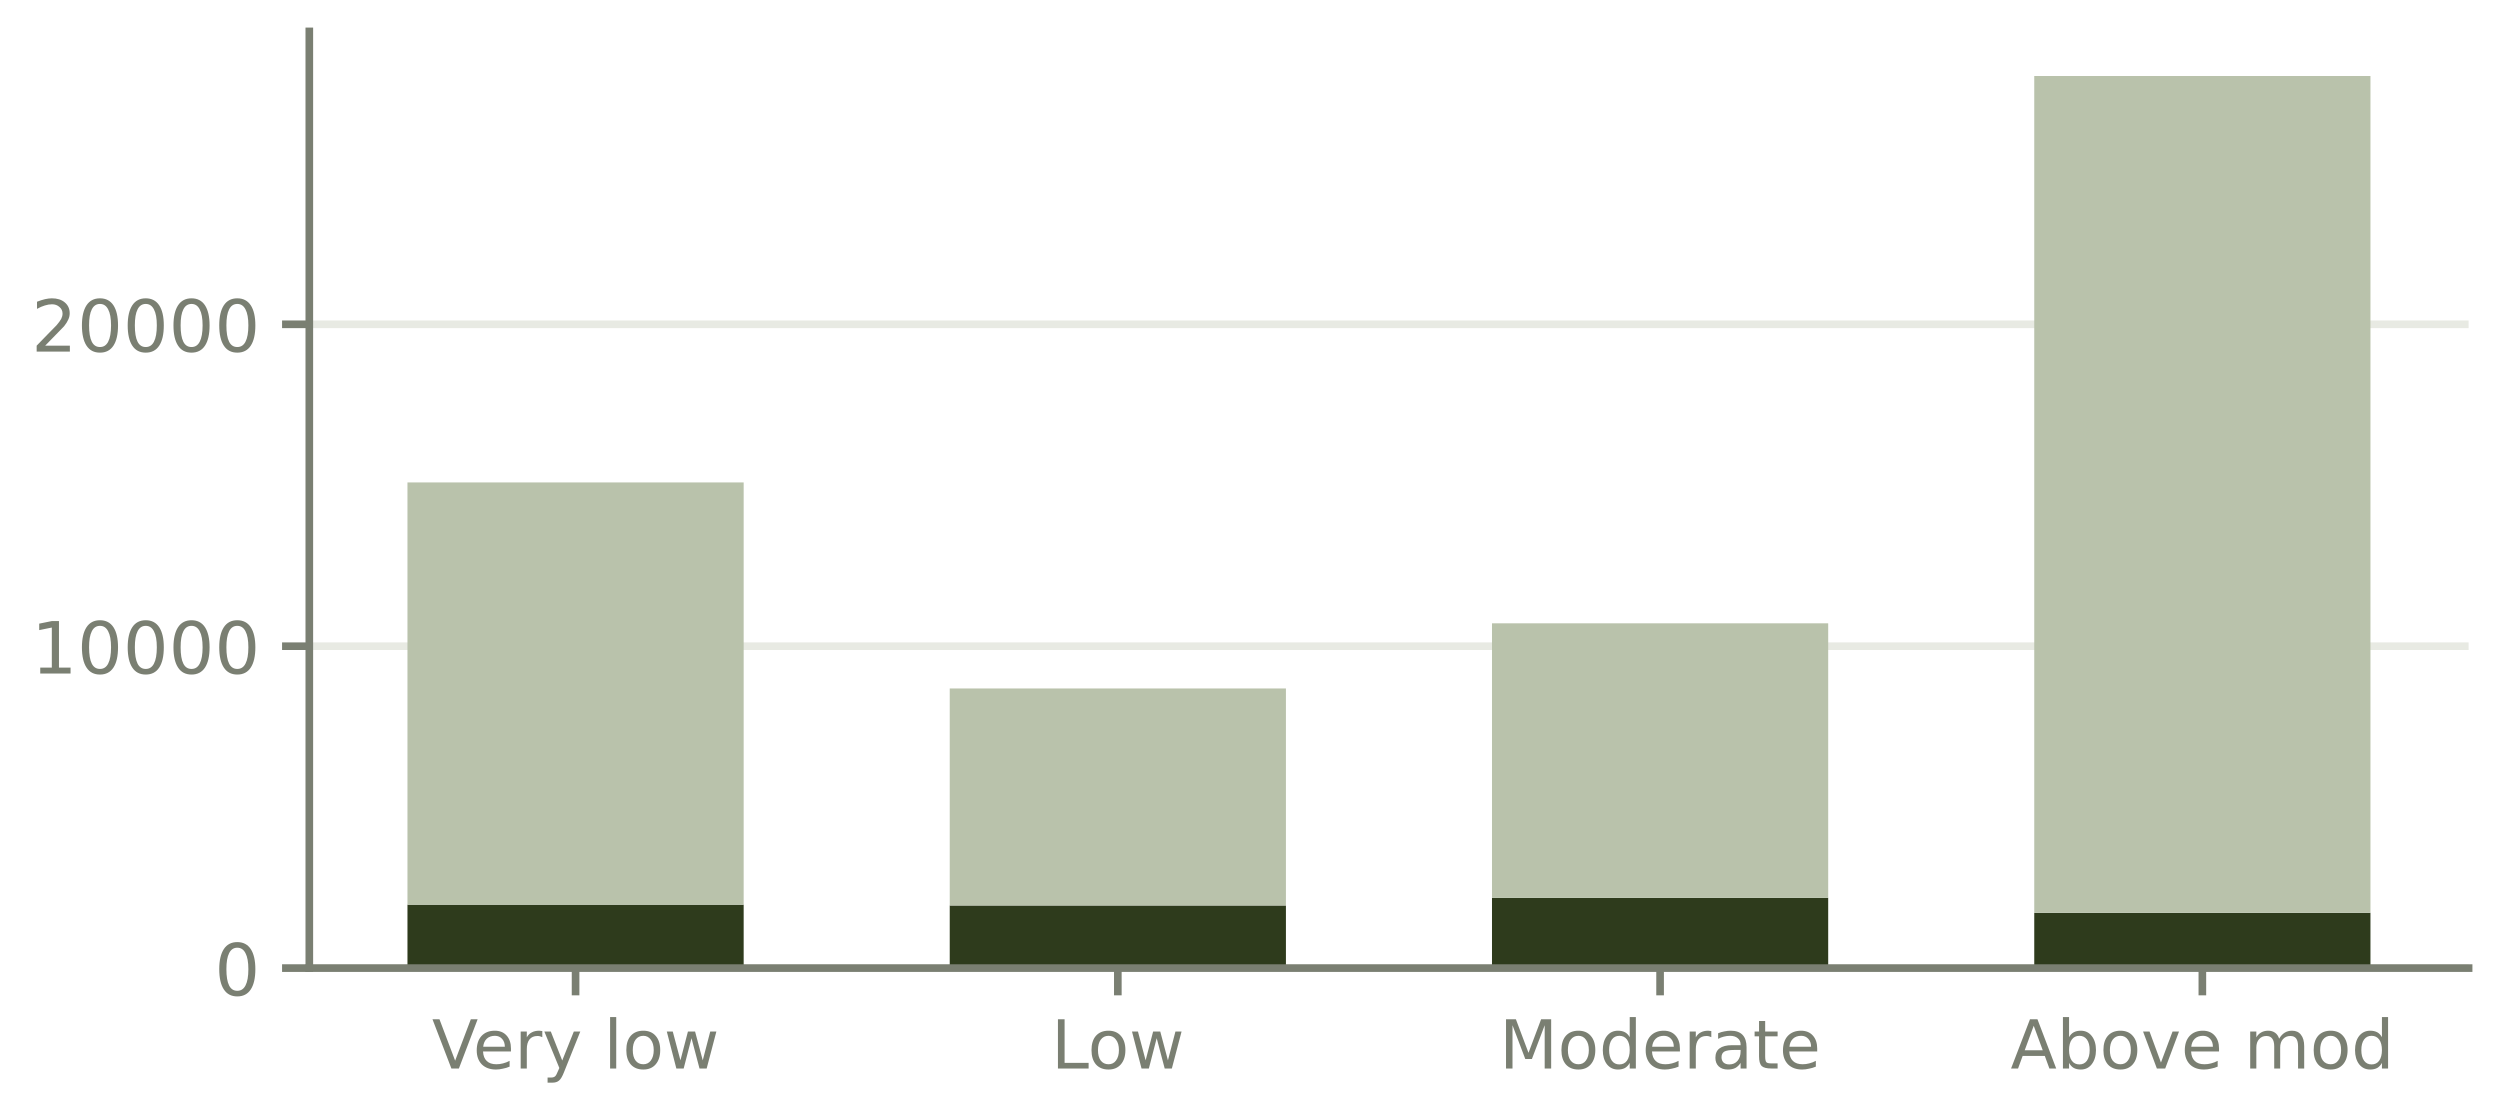
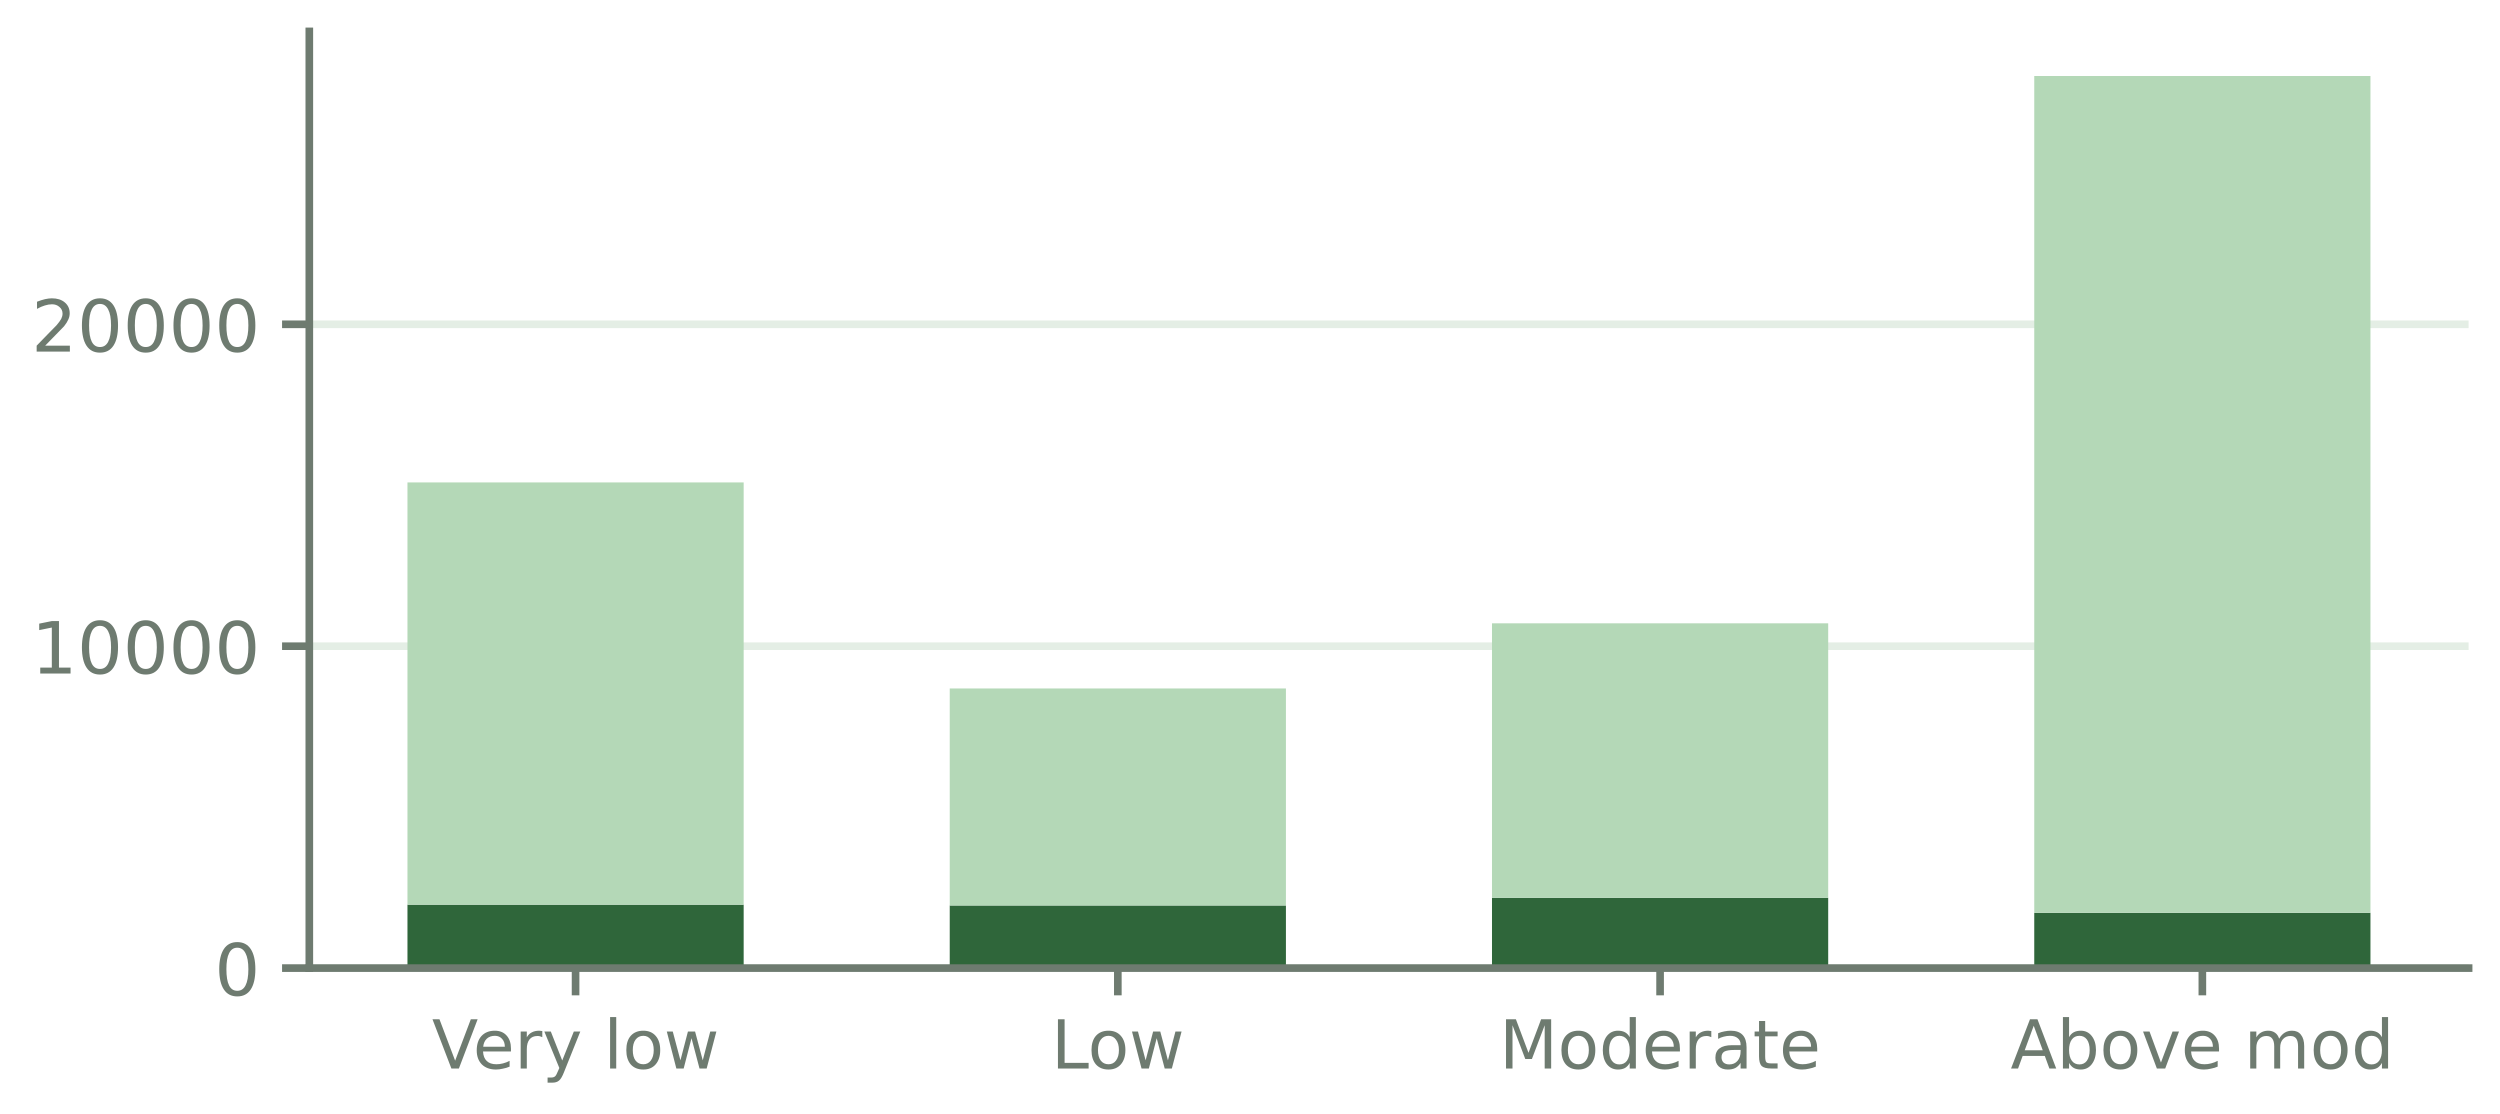
<svg xmlns="http://www.w3.org/2000/svg" xmlns:xlink="http://www.w3.org/1999/xlink" width="229.346pt" height="102.192pt" viewBox="0 0 229.346 102.192" version="1.1">
  <defs>
    <style type="text/css">*{stroke-linejoin: round; stroke-linecap: butt}</style>
  </defs>
  <g id="figure_1">
    <g id="patch_1">
      <path d="M 0 102.192  L 229.346 102.192  L 229.346 0  L 0 0  L 0 102.192  z " style="fill: none" />
    </g>
    <g id="axes_1">
      <g id="patch_2">
        <path d="M 28.376 88.812  L 226.466 88.812  L 226.466 2.88  L 28.376 2.88  L 28.376 88.812  z " style="fill: none" />
      </g>
      <g id="matplotlib.axis_1">
        <g id="xtick_1">
          <g id="line2d_1">
            <defs>
-               <path id="m3181a6fc0b" d="M 0 0  L 0 2.5  " style="stroke: #7a7f72; stroke-width: 0.7" />
+               <path id="m66973a51e4" d="M 0 0  L 0 2.5  " style="stroke: #6e7b70; stroke-width: 0.7" />
            </defs>
            <g>
-               <use xlink:href="#m3181a6fc0b" x="52.802" y="88.812" style="fill: #7a7f72; stroke: #7a7f72; stroke-width: 0.7" />
+               <use xlink:href="#m66973a51e4" x="52.802" y="88.812" style="fill: #6e7b70; stroke: #6e7b70; stroke-width: 0.7" />
            </g>
          </g>
          <g id="text_1">
-             <text style="font-size: 6.2px; font-family: 'DejaVu Sans'; text-anchor: middle; fill: #7a7f72" x="52.802" y="98.023" transform="rotate(-0 52.80171 98.02303)">Very low</text>
+             <text style="font-size: 6.2px; font-family: 'DejaVu Sans'; text-anchor: middle; fill: #6e7b70" x="52.802" y="98.023" transform="rotate(-0 52.80171 98.02303)">Very low</text>
          </g>
        </g>
        <g id="xtick_2">
          <g id="line2d_2">
            <g>
-               <use xlink:href="#m3181a6fc0b" x="102.548" y="88.812" style="fill: #7a7f72; stroke: #7a7f72; stroke-width: 0.7" />
+               <use xlink:href="#m66973a51e4" x="102.548" y="88.812" style="fill: #6e7b70; stroke: #6e7b70; stroke-width: 0.7" />
            </g>
          </g>
          <g id="text_2">
-             <text style="font-size: 6.2px; font-family: 'DejaVu Sans'; text-anchor: middle; fill: #7a7f72" x="102.548" y="98.023" transform="rotate(-0 102.5481 98.02303)">Low</text>
+             <text style="font-size: 6.2px; font-family: 'DejaVu Sans'; text-anchor: middle; fill: #6e7b70" x="102.548" y="98.023" transform="rotate(-0 102.5481 98.02303)">Low</text>
          </g>
        </g>
        <g id="xtick_3">
          <g id="line2d_3">
            <g>
-               <use xlink:href="#m3181a6fc0b" x="152.294" y="88.812" style="fill: #7a7f72; stroke: #7a7f72; stroke-width: 0.7" />
+               <use xlink:href="#m66973a51e4" x="152.294" y="88.812" style="fill: #6e7b70; stroke: #6e7b70; stroke-width: 0.7" />
            </g>
          </g>
          <g id="text_3">
-             <text style="font-size: 6.2px; font-family: 'DejaVu Sans'; text-anchor: middle; fill: #7a7f72" x="152.294" y="98.023" transform="rotate(-0 152.2944 98.02303)">Moderate</text>
+             <text style="font-size: 6.2px; font-family: 'DejaVu Sans'; text-anchor: middle; fill: #6e7b70" x="152.294" y="98.023" transform="rotate(-0 152.2944 98.02303)">Moderate</text>
          </g>
        </g>
        <g id="xtick_4">
          <g id="line2d_4">
            <g>
-               <use xlink:href="#m3181a6fc0b" x="202.041" y="88.812" style="fill: #7a7f72; stroke: #7a7f72; stroke-width: 0.7" />
+               <use xlink:href="#m66973a51e4" x="202.041" y="88.812" style="fill: #6e7b70; stroke: #6e7b70; stroke-width: 0.7" />
            </g>
          </g>
          <g id="text_4">
-             <text style="font-size: 6.2px; font-family: 'DejaVu Sans'; text-anchor: middle; fill: #7a7f72" x="202.041" y="98.023" transform="rotate(-0 202.0408 98.02303)">Above mod</text>
+             <text style="font-size: 6.2px; font-family: 'DejaVu Sans'; text-anchor: middle; fill: #6e7b70" x="202.041" y="98.023" transform="rotate(-0 202.0408 98.02303)">Above mod</text>
          </g>
        </g>
      </g>
      <g id="matplotlib.axis_2">
        <g id="ytick_1">
          <g id="line2d_5">
-             <path d="M 28.376 88.812  L 226.466 88.812  " clip-path="url(#pfe67308f15)" style="fill: none; stroke: #e8eae3; stroke-width: 0.7; stroke-linecap: square" />
+             <path d="M 28.376 88.812  L 226.466 88.812  " clip-path="url(#pf53fc67f06)" style="fill: none; stroke: #e4eee5; stroke-width: 0.7; stroke-linecap: square" />
          </g>
          <g id="line2d_6">
            <defs>
-               <path id="md03fe04544" d="M 0 0  L -2.5 0  " style="stroke: #7a7f72; stroke-width: 0.7" />
+               <path id="m0de51e6aab" d="M 0 0  L -2.5 0  " style="stroke: #6e7b70; stroke-width: 0.7" />
            </defs>
            <g>
-               <use xlink:href="#md03fe04544" x="28.376" y="88.812" style="fill: #7a7f72; stroke: #7a7f72; stroke-width: 0.7" />
+               <use xlink:href="#m0de51e6aab" x="28.376" y="88.812" style="fill: #6e7b70; stroke: #6e7b70; stroke-width: 0.7" />
            </g>
          </g>
          <g id="text_5">
-             <text style="font-size: 6.6px; font-family: 'DejaVu Sans'; text-anchor: end; fill: #7a7f72" x="23.876" y="91.319" transform="rotate(-0 23.87625 91.31948)">0</text>
+             <text style="font-size: 6.6px; font-family: 'DejaVu Sans'; text-anchor: end; fill: #6e7b70" x="23.876" y="91.319" transform="rotate(-0 23.87625 91.31948)">0</text>
          </g>
        </g>
        <g id="ytick_2">
          <g id="line2d_7">
-             <path d="M 28.376 59.282  L 226.466 59.282  " clip-path="url(#pfe67308f15)" style="fill: none; stroke: #e8eae3; stroke-width: 0.7; stroke-linecap: square" />
+             <path d="M 28.376 59.282  L 226.466 59.282  " clip-path="url(#pf53fc67f06)" style="fill: none; stroke: #e4eee5; stroke-width: 0.7; stroke-linecap: square" />
          </g>
          <g id="line2d_8">
            <g>
-               <use xlink:href="#md03fe04544" x="28.376" y="59.282" style="fill: #7a7f72; stroke: #7a7f72; stroke-width: 0.7" />
+               <use xlink:href="#m0de51e6aab" x="28.376" y="59.282" style="fill: #6e7b70; stroke: #6e7b70; stroke-width: 0.7" />
            </g>
          </g>
          <g id="text_6">
-             <text style="font-size: 6.6px; font-family: 'DejaVu Sans'; text-anchor: end; fill: #7a7f72" x="23.876" y="61.789" transform="rotate(-0 23.87625 61.78928)">10000</text>
+             <text style="font-size: 6.6px; font-family: 'DejaVu Sans'; text-anchor: end; fill: #6e7b70" x="23.876" y="61.789" transform="rotate(-0 23.87625 61.78928)">10000</text>
          </g>
        </g>
        <g id="ytick_3">
          <g id="line2d_9">
-             <path d="M 28.376 29.752  L 226.466 29.752  " clip-path="url(#pfe67308f15)" style="fill: none; stroke: #e8eae3; stroke-width: 0.7; stroke-linecap: square" />
+             <path d="M 28.376 29.752  L 226.466 29.752  " clip-path="url(#pf53fc67f06)" style="fill: none; stroke: #e4eee5; stroke-width: 0.7; stroke-linecap: square" />
          </g>
          <g id="line2d_10">
            <g>
-               <use xlink:href="#md03fe04544" x="28.376" y="29.752" style="fill: #7a7f72; stroke: #7a7f72; stroke-width: 0.7" />
+               <use xlink:href="#m0de51e6aab" x="28.376" y="29.752" style="fill: #6e7b70; stroke: #6e7b70; stroke-width: 0.7" />
            </g>
          </g>
          <g id="text_7">
-             <text style="font-size: 6.6px; font-family: 'DejaVu Sans'; text-anchor: end; fill: #7a7f72" x="23.876" y="32.259" transform="rotate(-0 23.87625 32.25908)">20000</text>
+             <text style="font-size: 6.6px; font-family: 'DejaVu Sans'; text-anchor: end; fill: #6e7b70" x="23.876" y="32.259" transform="rotate(-0 23.87625 32.25908)">20000</text>
          </g>
        </g>
      </g>
      <g id="patch_3">
-         <path d="M 37.38 88.812  L 68.223 88.812  L 68.223 82.992  L 37.38 82.992  z " clip-path="url(#pfe67308f15)" style="fill: #2e3b1c" />
+         <path d="M 37.38 88.812  L 68.223 88.812  L 68.223 82.992  L 37.38 82.992  z " clip-path="url(#pf53fc67f06)" style="fill: #2f663a" />
      </g>
      <g id="patch_4">
-         <path d="M 87.127 88.812  L 117.969 88.812  L 117.969 83.068  L 87.127 83.068  z " clip-path="url(#pfe67308f15)" style="fill: #2e3b1c" />
+         <path d="M 87.127 88.812  L 117.969 88.812  L 117.969 83.068  L 87.127 83.068  z " clip-path="url(#pf53fc67f06)" style="fill: #2f663a" />
      </g>
      <g id="patch_5">
-         <path d="M 136.873 88.812  L 167.716 88.812  L 167.716 82.363  L 136.873 82.363  z " clip-path="url(#pfe67308f15)" style="fill: #2e3b1c" />
+         <path d="M 136.873 88.812  L 167.716 88.812  L 167.716 82.363  L 136.873 82.363  z " clip-path="url(#pf53fc67f06)" style="fill: #2f663a" />
      </g>
      <g id="patch_6">
-         <path d="M 186.619 88.812  L 217.462 88.812  L 217.462 83.736  L 186.619 83.736  z " clip-path="url(#pfe67308f15)" style="fill: #2e3b1c" />
+         <path d="M 186.619 88.812  L 217.462 88.812  L 217.462 83.736  L 186.619 83.736  z " clip-path="url(#pf53fc67f06)" style="fill: #2f663a" />
      </g>
      <g id="patch_7">
-         <path d="M 37.38 82.992  L 68.223 82.992  L 68.223 44.257  L 37.38 44.257  z " clip-path="url(#pfe67308f15)" style="fill: #b9c2ab" />
+         <path d="M 37.38 82.992  L 68.223 82.992  L 68.223 44.257  L 37.38 44.257  z " clip-path="url(#pf53fc67f06)" style="fill: #b4d8b7" />
      </g>
      <g id="patch_8">
-         <path d="M 87.127 83.068  L 117.969 83.068  L 117.969 63.159  L 87.127 63.159  z " clip-path="url(#pfe67308f15)" style="fill: #b9c2ab" />
+         <path d="M 87.127 83.068  L 117.969 83.068  L 117.969 63.159  L 87.127 63.159  z " clip-path="url(#pf53fc67f06)" style="fill: #b4d8b7" />
      </g>
      <g id="patch_9">
-         <path d="M 136.873 82.363  L 167.716 82.363  L 167.716 57.182  L 136.873 57.182  z " clip-path="url(#pfe67308f15)" style="fill: #b9c2ab" />
+         <path d="M 136.873 82.363  L 167.716 82.363  L 167.716 57.182  L 136.873 57.182  z " clip-path="url(#pf53fc67f06)" style="fill: #b4d8b7" />
      </g>
      <g id="patch_10">
-         <path d="M 186.619 83.736  L 217.462 83.736  L 217.462 6.972  L 186.619 6.972  z " clip-path="url(#pfe67308f15)" style="fill: #b9c2ab" />
+         <path d="M 186.619 83.736  L 217.462 83.736  L 217.462 6.972  L 186.619 6.972  z " clip-path="url(#pf53fc67f06)" style="fill: #b4d8b7" />
      </g>
      <g id="patch_11">
-         <path d="M 28.376 88.812  L 28.376 2.88  " style="fill: none; stroke: #7a7f72; stroke-width: 0.7; stroke-linejoin: miter; stroke-linecap: square" />
+         <path d="M 28.376 88.812  L 28.376 2.88  " style="fill: none; stroke: #6e7b70; stroke-width: 0.7; stroke-linejoin: miter; stroke-linecap: square" />
      </g>
      <g id="patch_12">
-         <path d="M 28.376 88.812  L 226.466 88.812  " style="fill: none; stroke: #7a7f72; stroke-width: 0.7; stroke-linejoin: miter; stroke-linecap: square" />
+         <path d="M 28.376 88.812  L 226.466 88.812  " style="fill: none; stroke: #6e7b70; stroke-width: 0.7; stroke-linejoin: miter; stroke-linecap: square" />
      </g>
    </g>
  </g>
  <defs>
-     <clipPath id="pfe67308f15">
+     <clipPath id="pf53fc67f06">
      <rect x="28.376" y="2.88" width="198.09" height="85.932" />
    </clipPath>
  </defs>
</svg>
